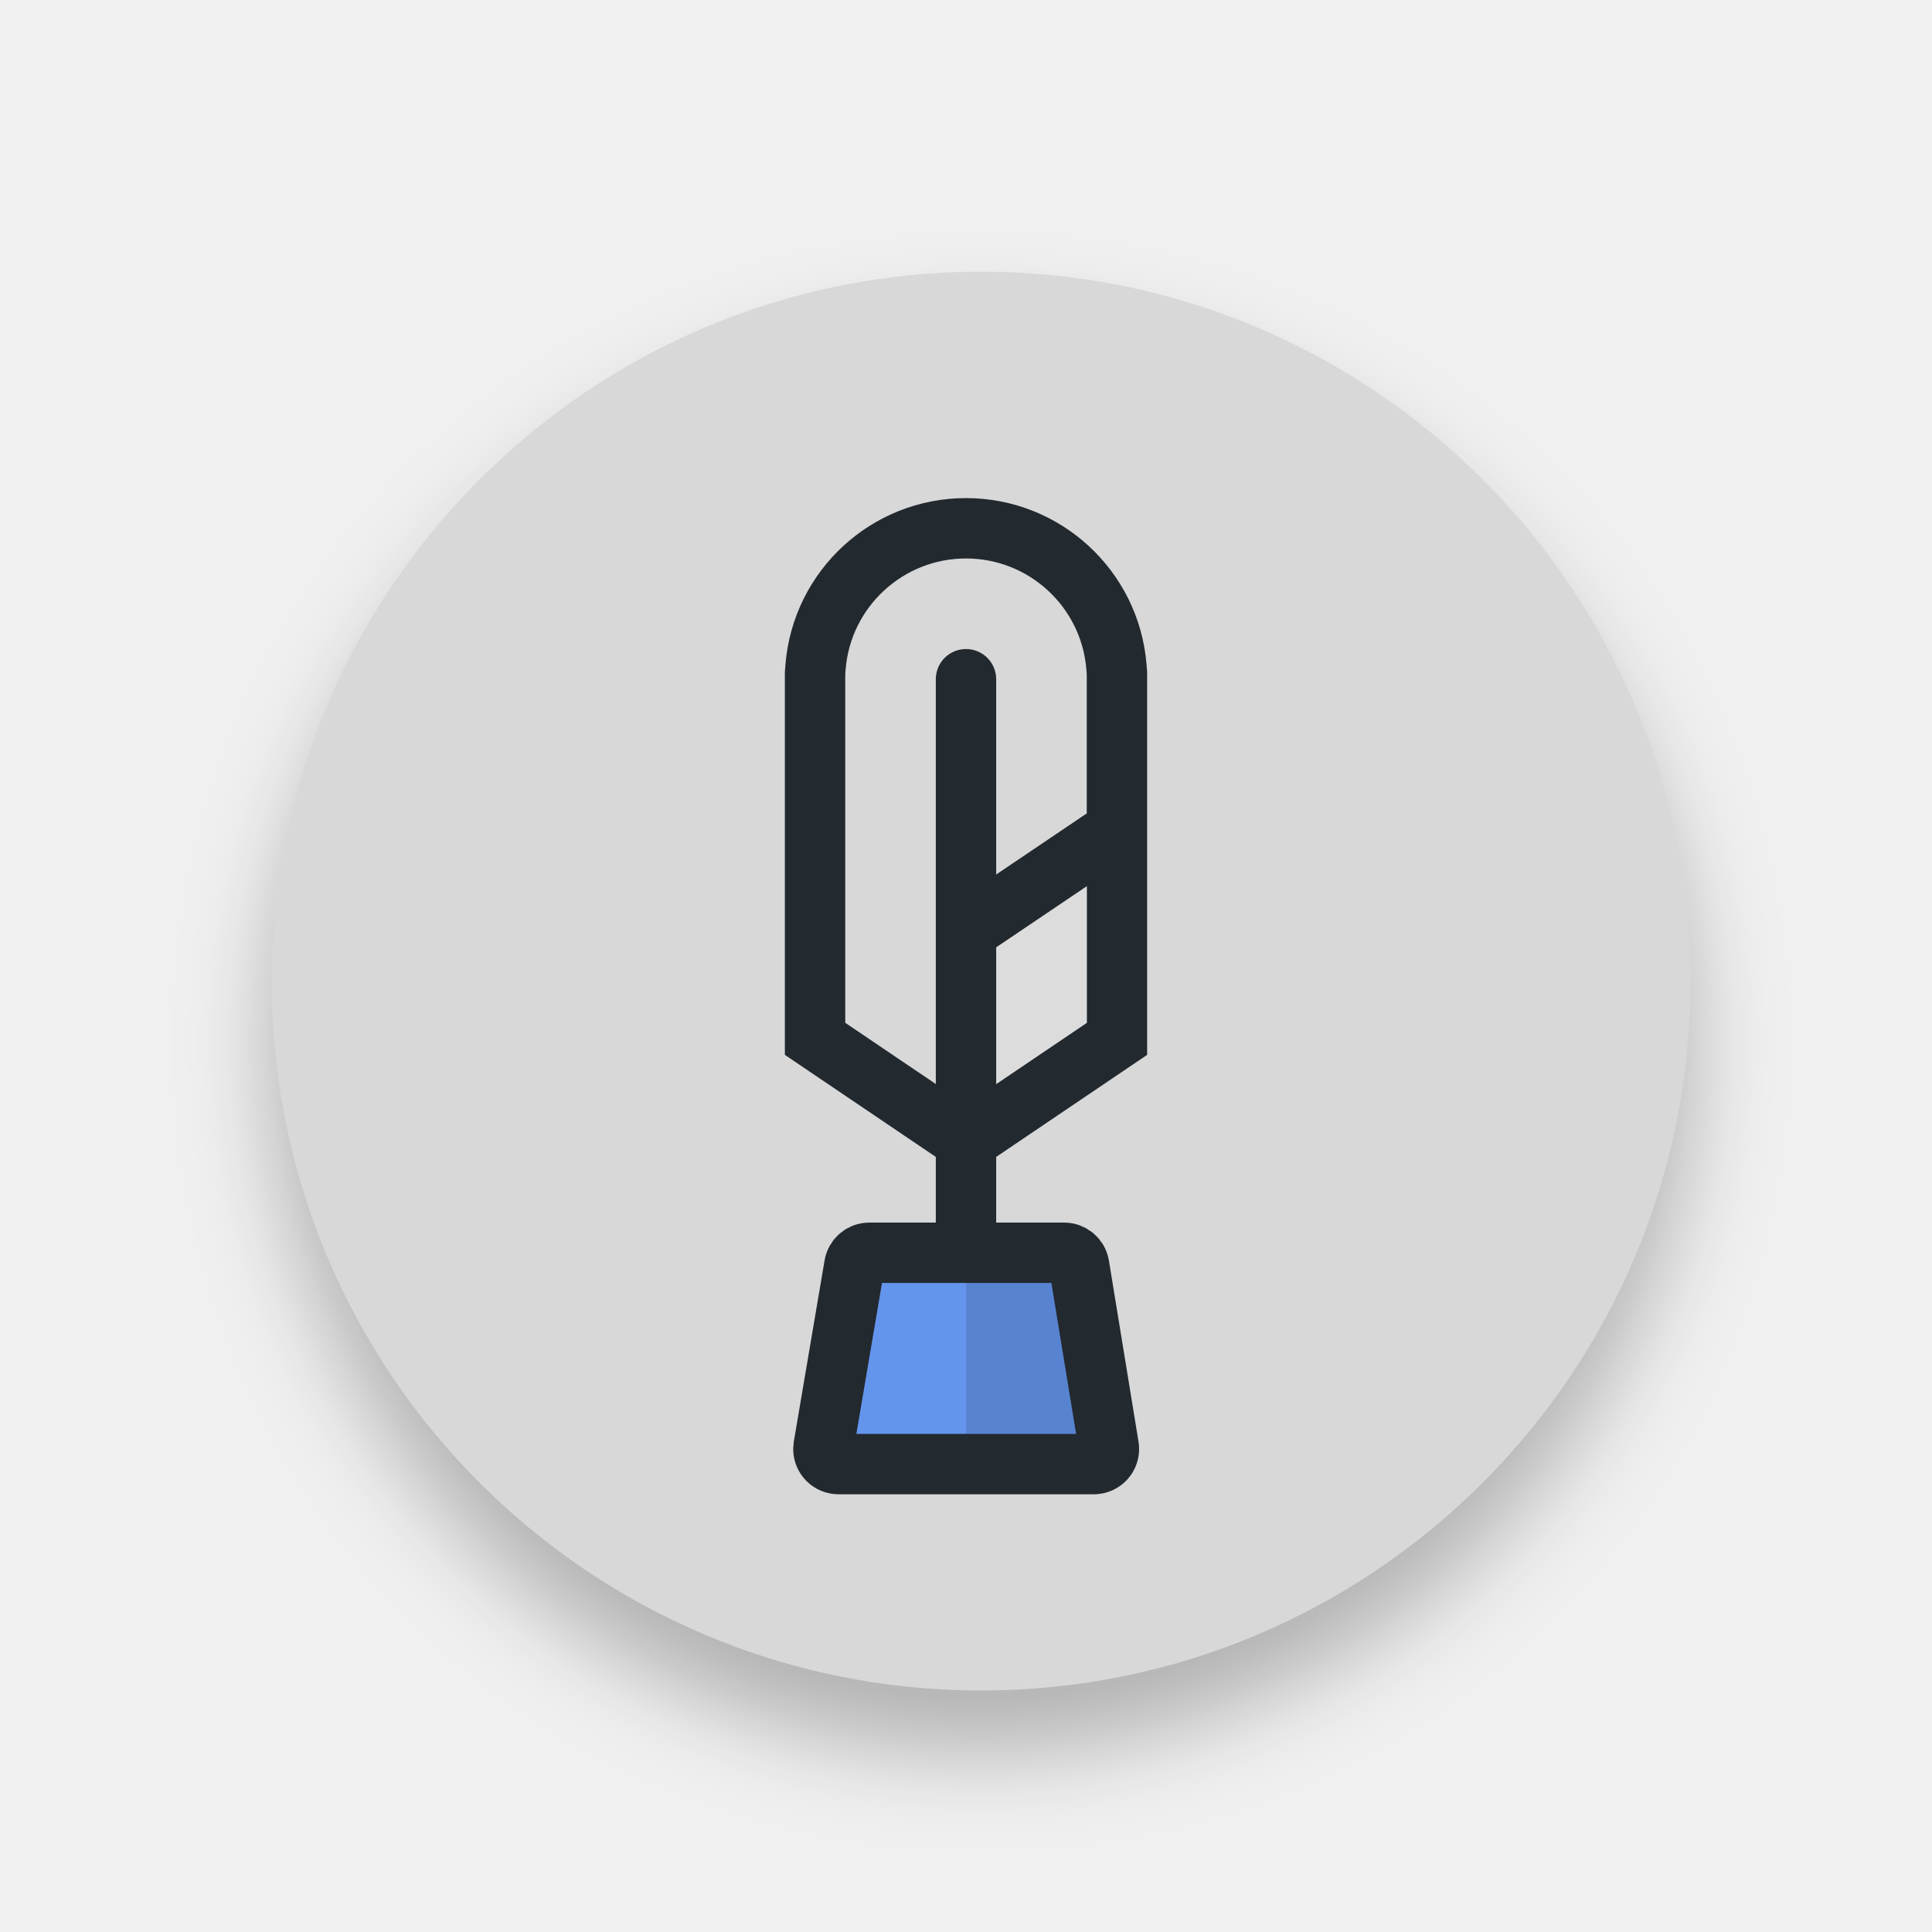
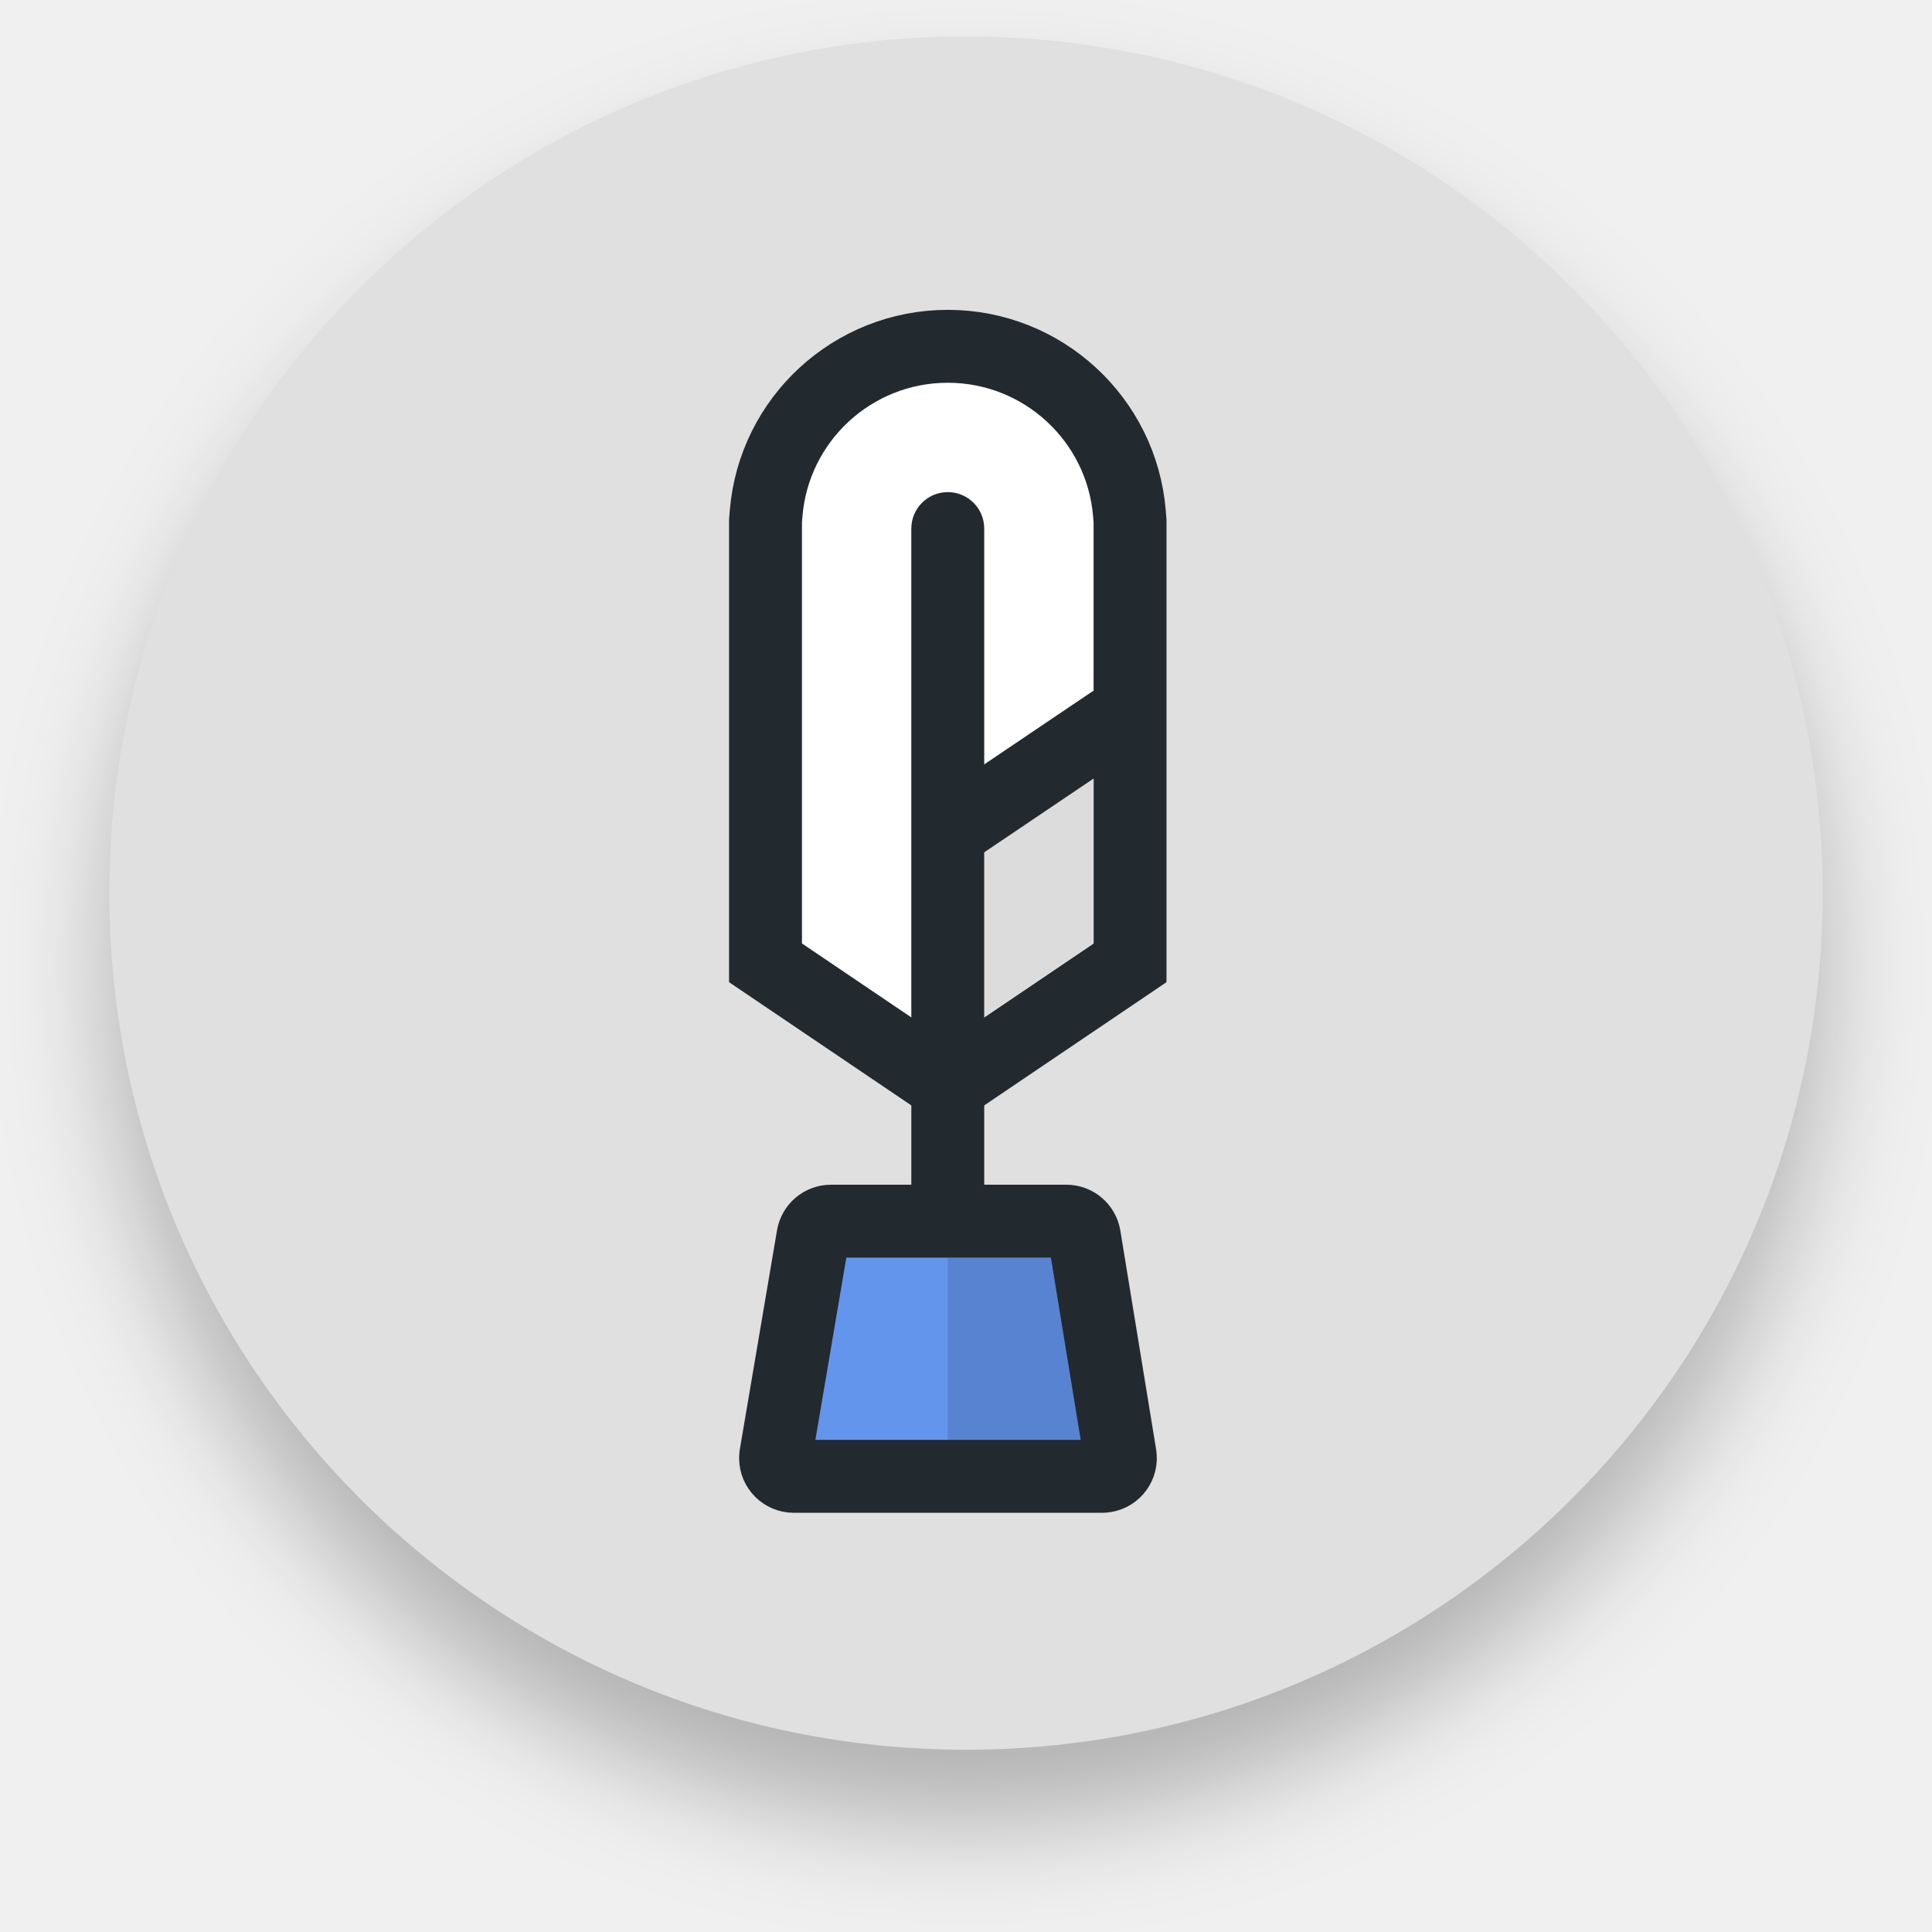
- <svg xmlns="http://www.w3.org/2000/svg" xmlns:xlink="http://www.w3.org/1999/xlink" width="64px" height="64px" viewBox="0 0 64 64" version="1.1">
+ <svg xmlns="http://www.w3.org/2000/svg" xmlns:xlink="http://www.w3.org/1999/xlink" width="53px" height="53px" viewBox="0 0 53 53" version="1.1">
  <defs>
    <circle id="path-1" cx="23.5" cy="23.5" r="23.5" />
    <filter x="-11.7%" y="-7.4%" width="123.4%" height="123.4%" filterUnits="objectBoundingBox" id="filter-2">
      <feOffset dx="0" dy="2" in="SourceAlpha" result="shadowOffsetOuter1" />
      <feGaussianBlur stdDeviation="1.5" in="shadowOffsetOuter1" result="shadowBlurOuter1" />
      <feColorMatrix values="0 0 0 0 0   0 0 0 0 0   0 0 0 0 0  0 0 0 0.26 0" type="matrix" in="shadowBlurOuter1" />
    </filter>
-     <path d="M6,0 C9.145,0 11.725,2.42 11.979,5.499 L12,5.5 L12,17.913 C12,18.245 11.835,18.555 11.56,18.741 L6.56,22.121 C6.222,22.35 5.778,22.35 5.44,22.121 L0.44,18.741 C0.165,18.555 1.37293508e-15,18.245 0,17.913 L0,5.5 L0,5.5 L0.021,5.499 C0.275,2.42 2.855,0 6,0 Z" id="path-3" />
  </defs>
-   <g id="quill_light" stroke="none" stroke-width="1" fill="none" fill-rule="evenodd">
-     <g id="Group-2" transform="translate(9, 9)">
-       <g id="Oval" fill-rule="nonzero">
-         <use fill="black" fill-opacity="1" filter="url(#filter-2)" xlink:href="#path-1" />
-         <use fill="#D8D8D8" xlink:href="#path-1" />
-       </g>
-       <g id="Group" transform="translate(17, 7.5)">
-         <mask id="mask-4" fill="white">
-           <use xlink:href="#path-3" />
-         </mask>
-         <path stroke="#22292F" stroke-width="2" d="M1,5.79 L1,17.913 L6,21.293 L11,17.913 L11,5.79 L10.983,5.581 C10.77,3.002 8.606,1 6,1 C3.394,1 1.23,3.002 1.017,5.581 L1,5.79 Z" />
-         <polygon id="Rectangle" fill="#DCDCDC" fill-rule="nonzero" mask="url(#mask-4)" points="7 14.874 10 12.838 10 17.381 7 19.408" />
-         <rect id="Rectangle" fill="#22292F" fill-rule="nonzero" x="5" y="5" width="2" height="21" rx="1" />
-         <rect id="Rectangle-Copy-3" fill="#22292F" fill-rule="nonzero" transform="translate(8.414519, 12.7204) rotate(56) translate(-8.414519, -12.7204) " x="7.415" y="9.22" width="2" height="7" rx="1" />
-         <path d="M2.795,25 C2.552,25 2.343,25.176 2.302,25.416 L1.283,31.416 C1.279,31.444 1.276,31.472 1.276,31.5 C1.276,31.776 1.5,32 1.776,32 L10.235,32 C10.262,32 10.289,31.998 10.315,31.993 C10.588,31.949 10.773,31.692 10.728,31.419 L9.747,25.419 C9.707,25.178 9.498,25 9.253,25 L2.795,25 Z" id="Rectangle" stroke="#22292F" stroke-width="2" fill="#6495ED" fill-rule="nonzero" />
-         <polygon id="Rectangle" fill-opacity="0.12" fill="#000000" fill-rule="nonzero" points="6 26 8.826 26 9.647 31 6 31" />
+   <g id="Page-1" stroke="none" stroke-width="1" fill="none" fill-rule="evenodd">
+     <g id="quill_light" transform="translate(-6, -8)" fill-rule="nonzero">
+       <g transform="translate(9, 9)">
+         <g id="Oval">
+           <use fill="black" fill-opacity="1" filter="url(#filter-2)" xlink:href="#path-1" />
+           <use fill="#E0E0E0" xlink:href="#path-1" />
+         </g>
+         <g id="Group" transform="translate(17, 7.5)">
+           <path d="M1,5.79 L1,17.913 L6,21.293 L11,17.913 L11,5.79 L10.983,5.581 C10.77,3.002 8.606,1 6,1 C3.394,1 1.23,3.002 1.017,5.581 L1,5.79 Z" id="Path" stroke="#22292F" stroke-width="2" fill="#FFFFFF" />
+           <polygon id="Rectangle" fill="#DCDCDC" points="7 14.874 10 12.838 10 17.381 7 19.408" />
+           <rect id="Rectangle" fill="#22292F" x="5" y="5" width="2" height="21" rx="1" />
+           <rect id="Rectangle-Copy-3" fill="#22292F" transform="translate(8.414519, 12.7204) rotate(56) translate(-8.414519, -12.7204) " x="7.415" y="9.22" width="2" height="7" rx="1" />
+           <path d="M2.795,25 C2.552,25 2.343,25.176 2.302,25.416 L1.283,31.416 C1.279,31.444 1.276,31.472 1.276,31.5 C1.276,31.776 1.5,32 1.776,32 L10.235,32 C10.262,32 10.289,31.998 10.315,31.993 C10.588,31.949 10.773,31.692 10.728,31.419 L9.747,25.419 C9.707,25.178 9.498,25 9.253,25 L2.795,25 Z" id="Rectangle" stroke="#22292F" stroke-width="2" fill="#6495ED" />
+           <polygon id="Rectangle" fill-opacity="0.12" fill="#000000" points="6 26 8.826 26 9.647 31 6 31" />
+         </g>
      </g>
    </g>
  </g>
</svg>
